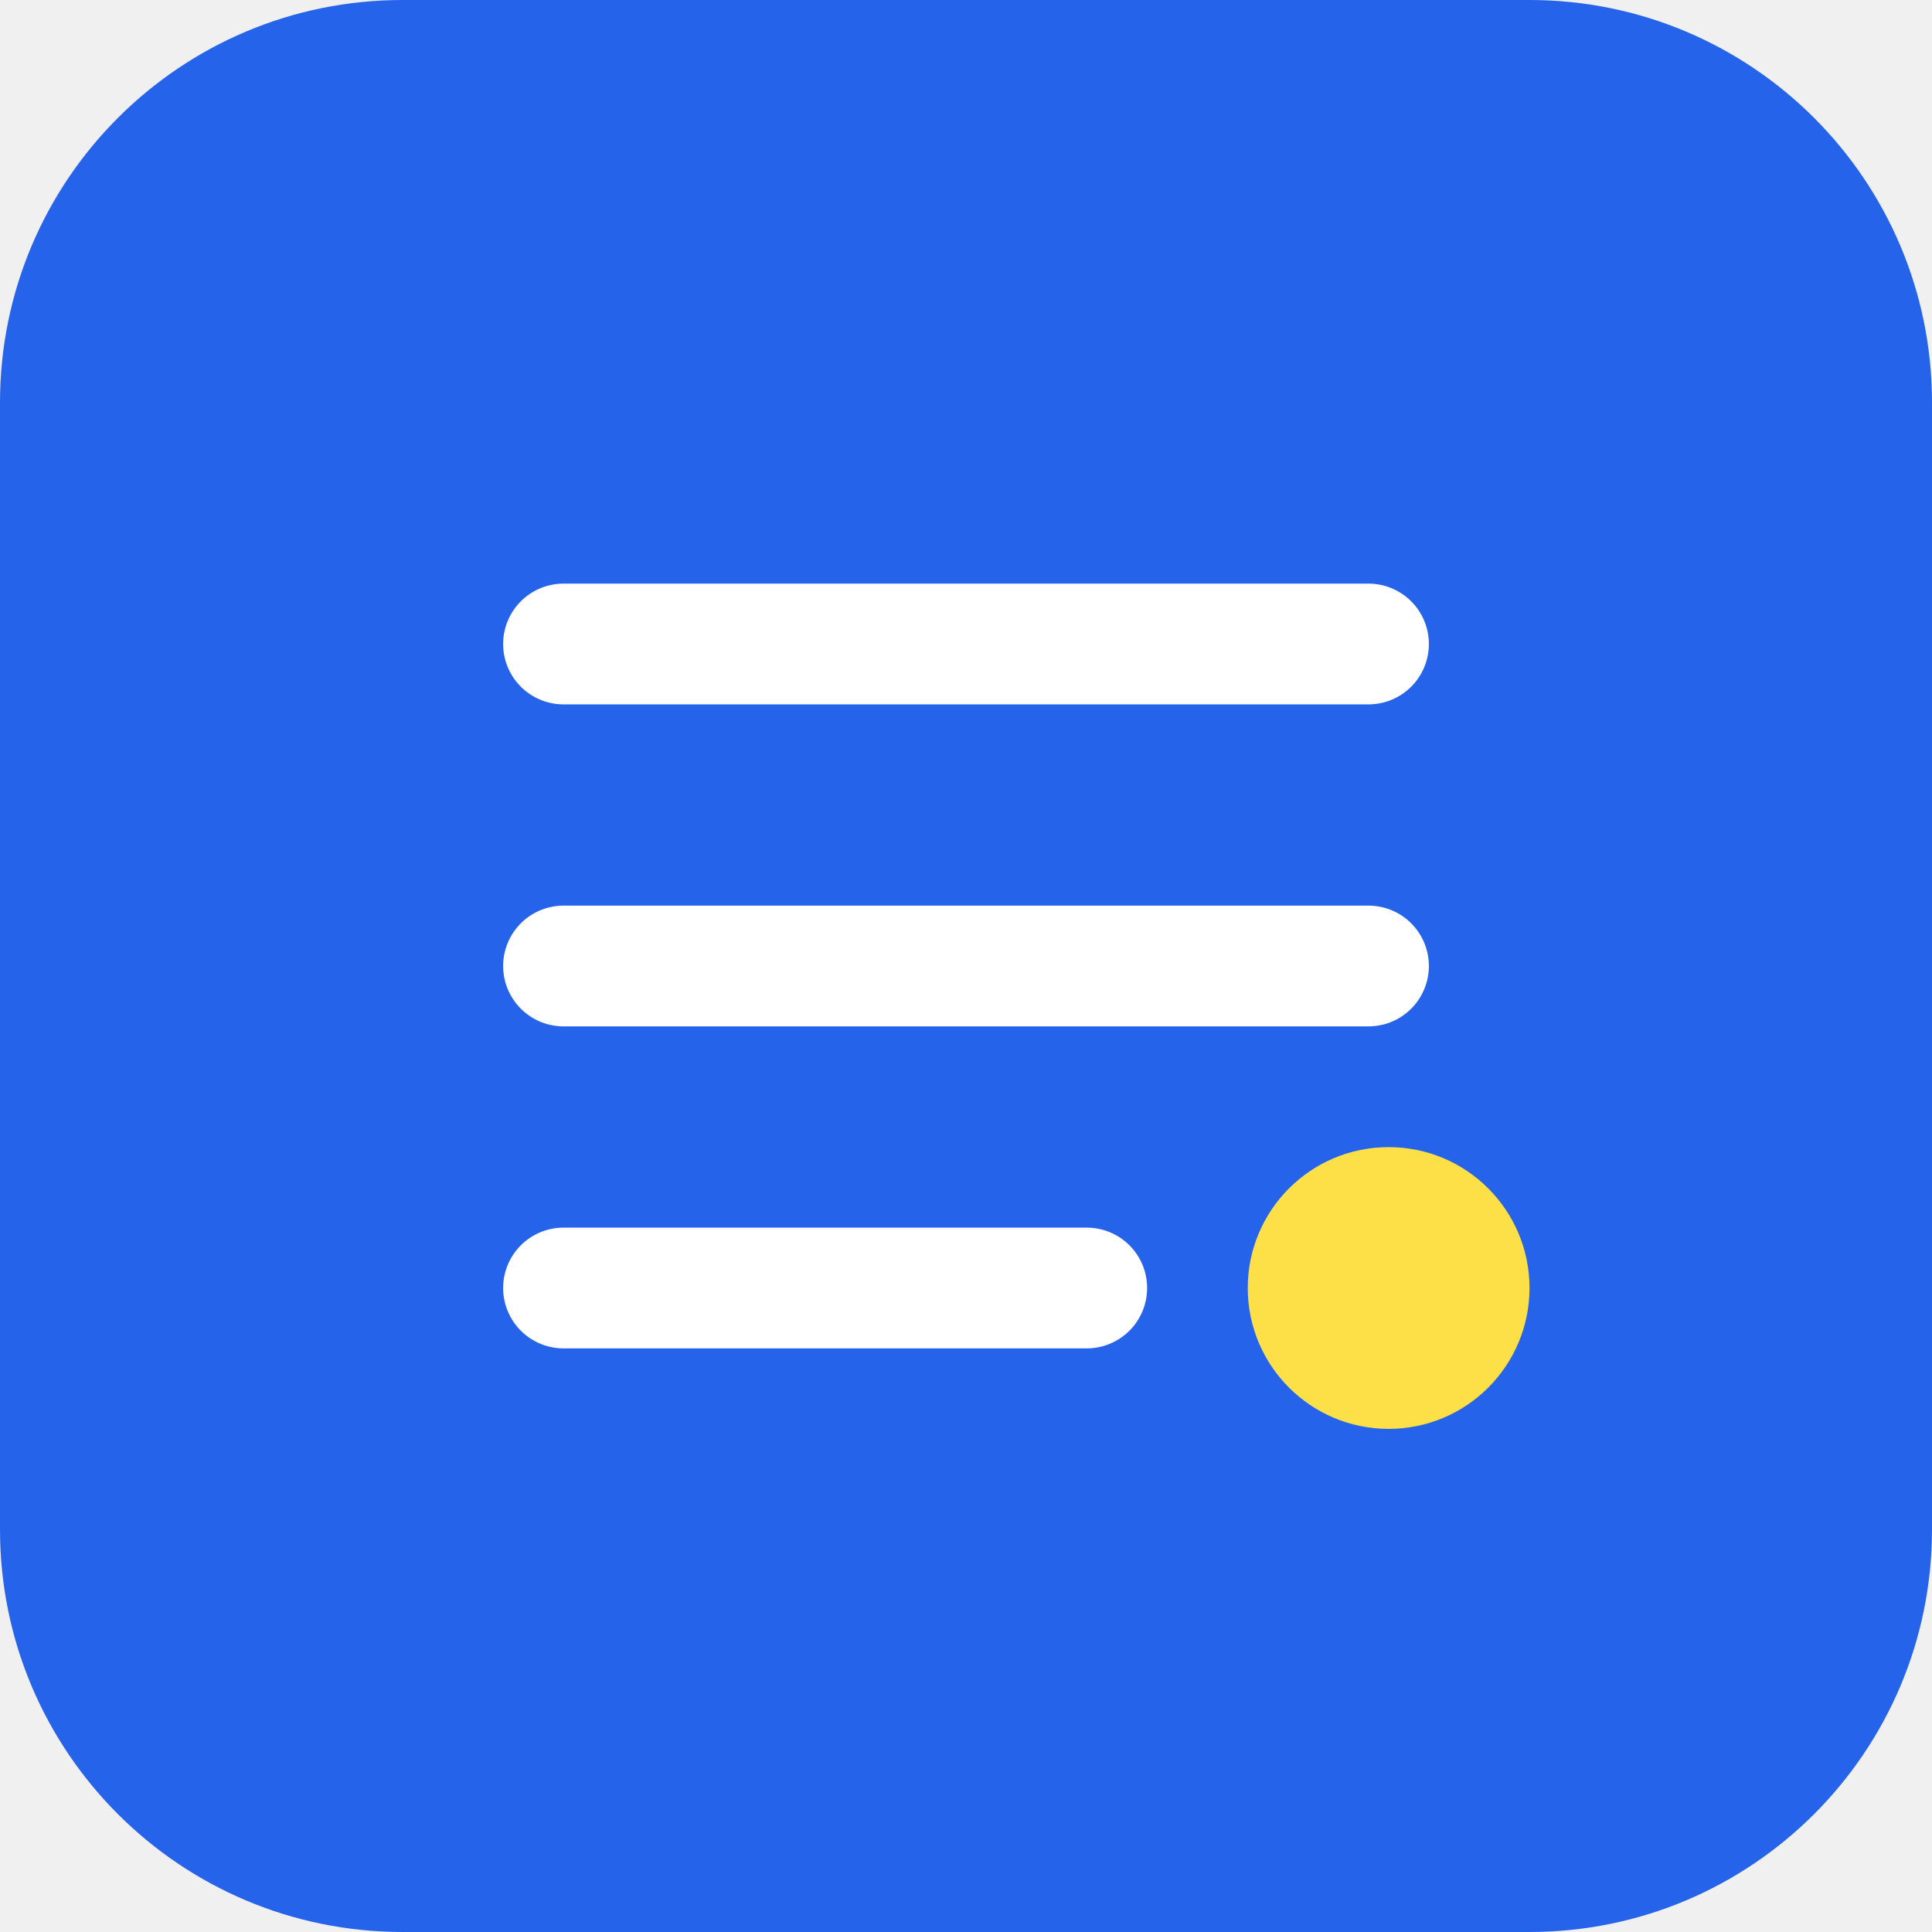
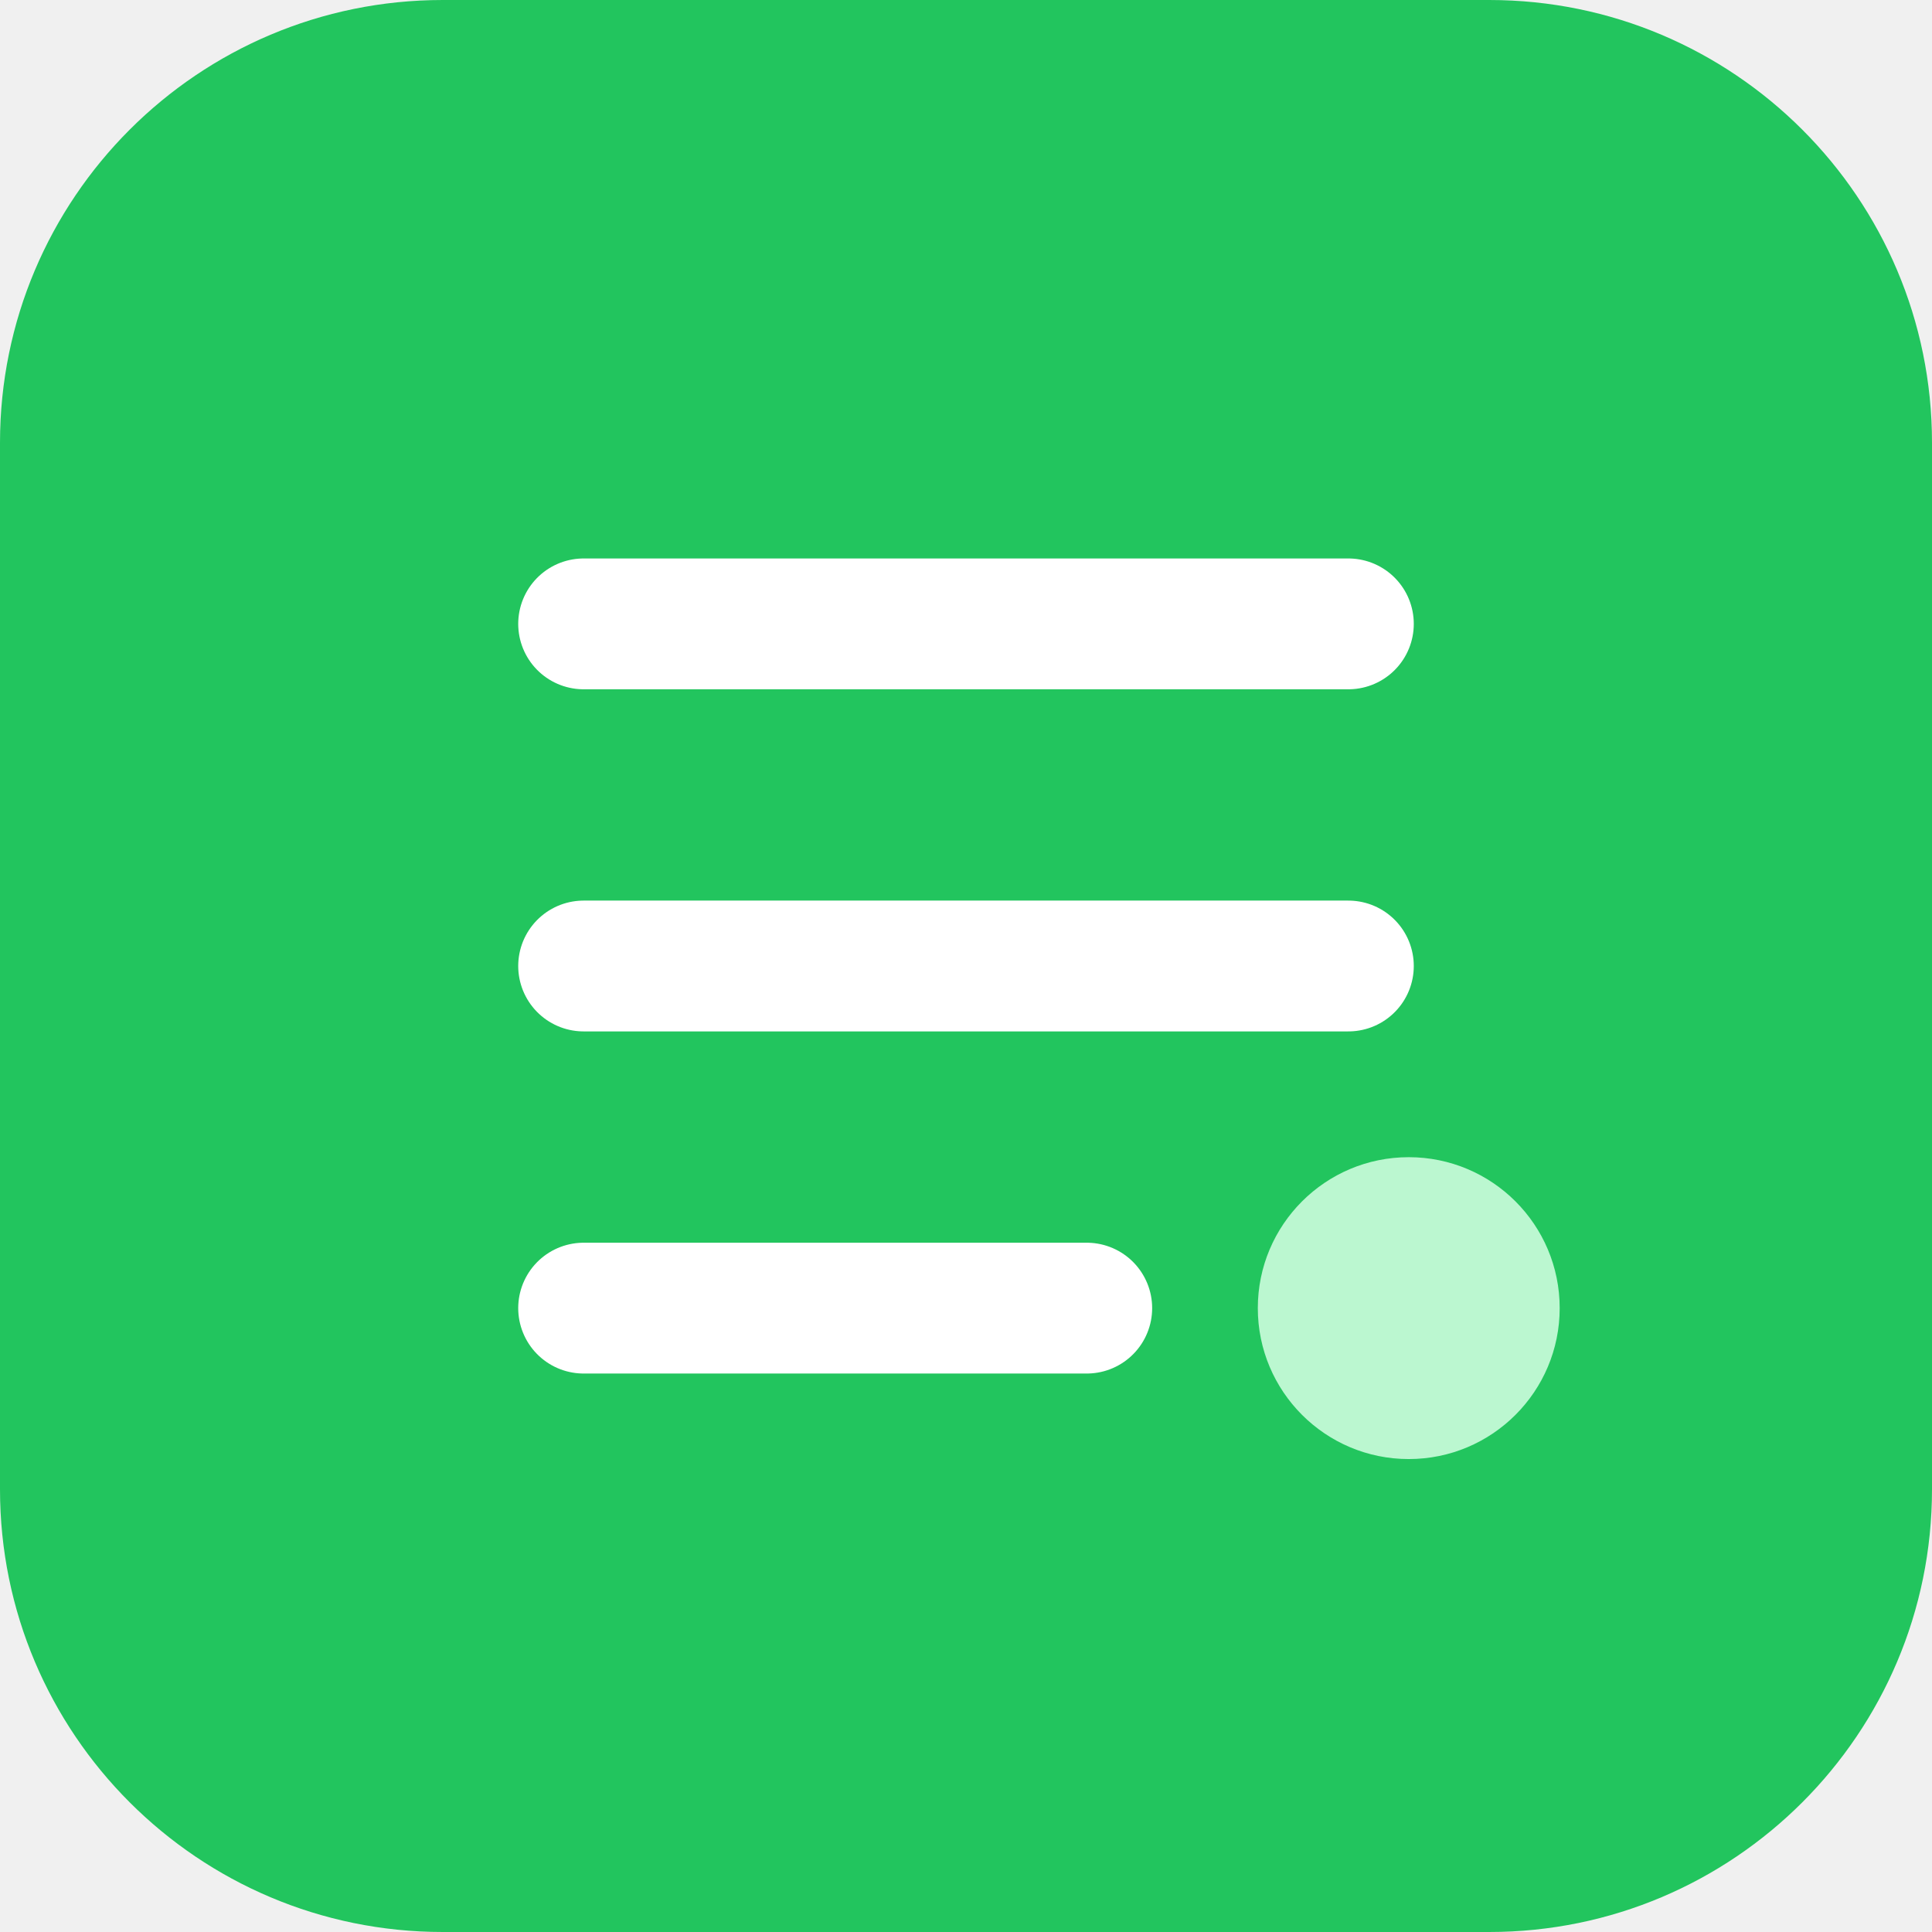
<svg xmlns="http://www.w3.org/2000/svg" viewBox="0 0 192 192" width="192" height="192">
-   <rect width="192" height="192" rx="40" fill="#2563eb" />
-   <path d="M56 64h80M56 96h80M56 128h52" stroke="#fff" stroke-width="12" stroke-linecap="round" />
-   <circle cx="138" cy="128" r="14" fill="#fde047" />
+   <rect width="192" height="192" rx="44" fill="#22c55e" />
+   <path d="M58 62h76M58 96h76M58 130h50" stroke="#ffffff" stroke-width="13" stroke-linecap="round" />
+   <circle cx="140" cy="130" r="15" fill="#bbf7d0" />
</svg>
